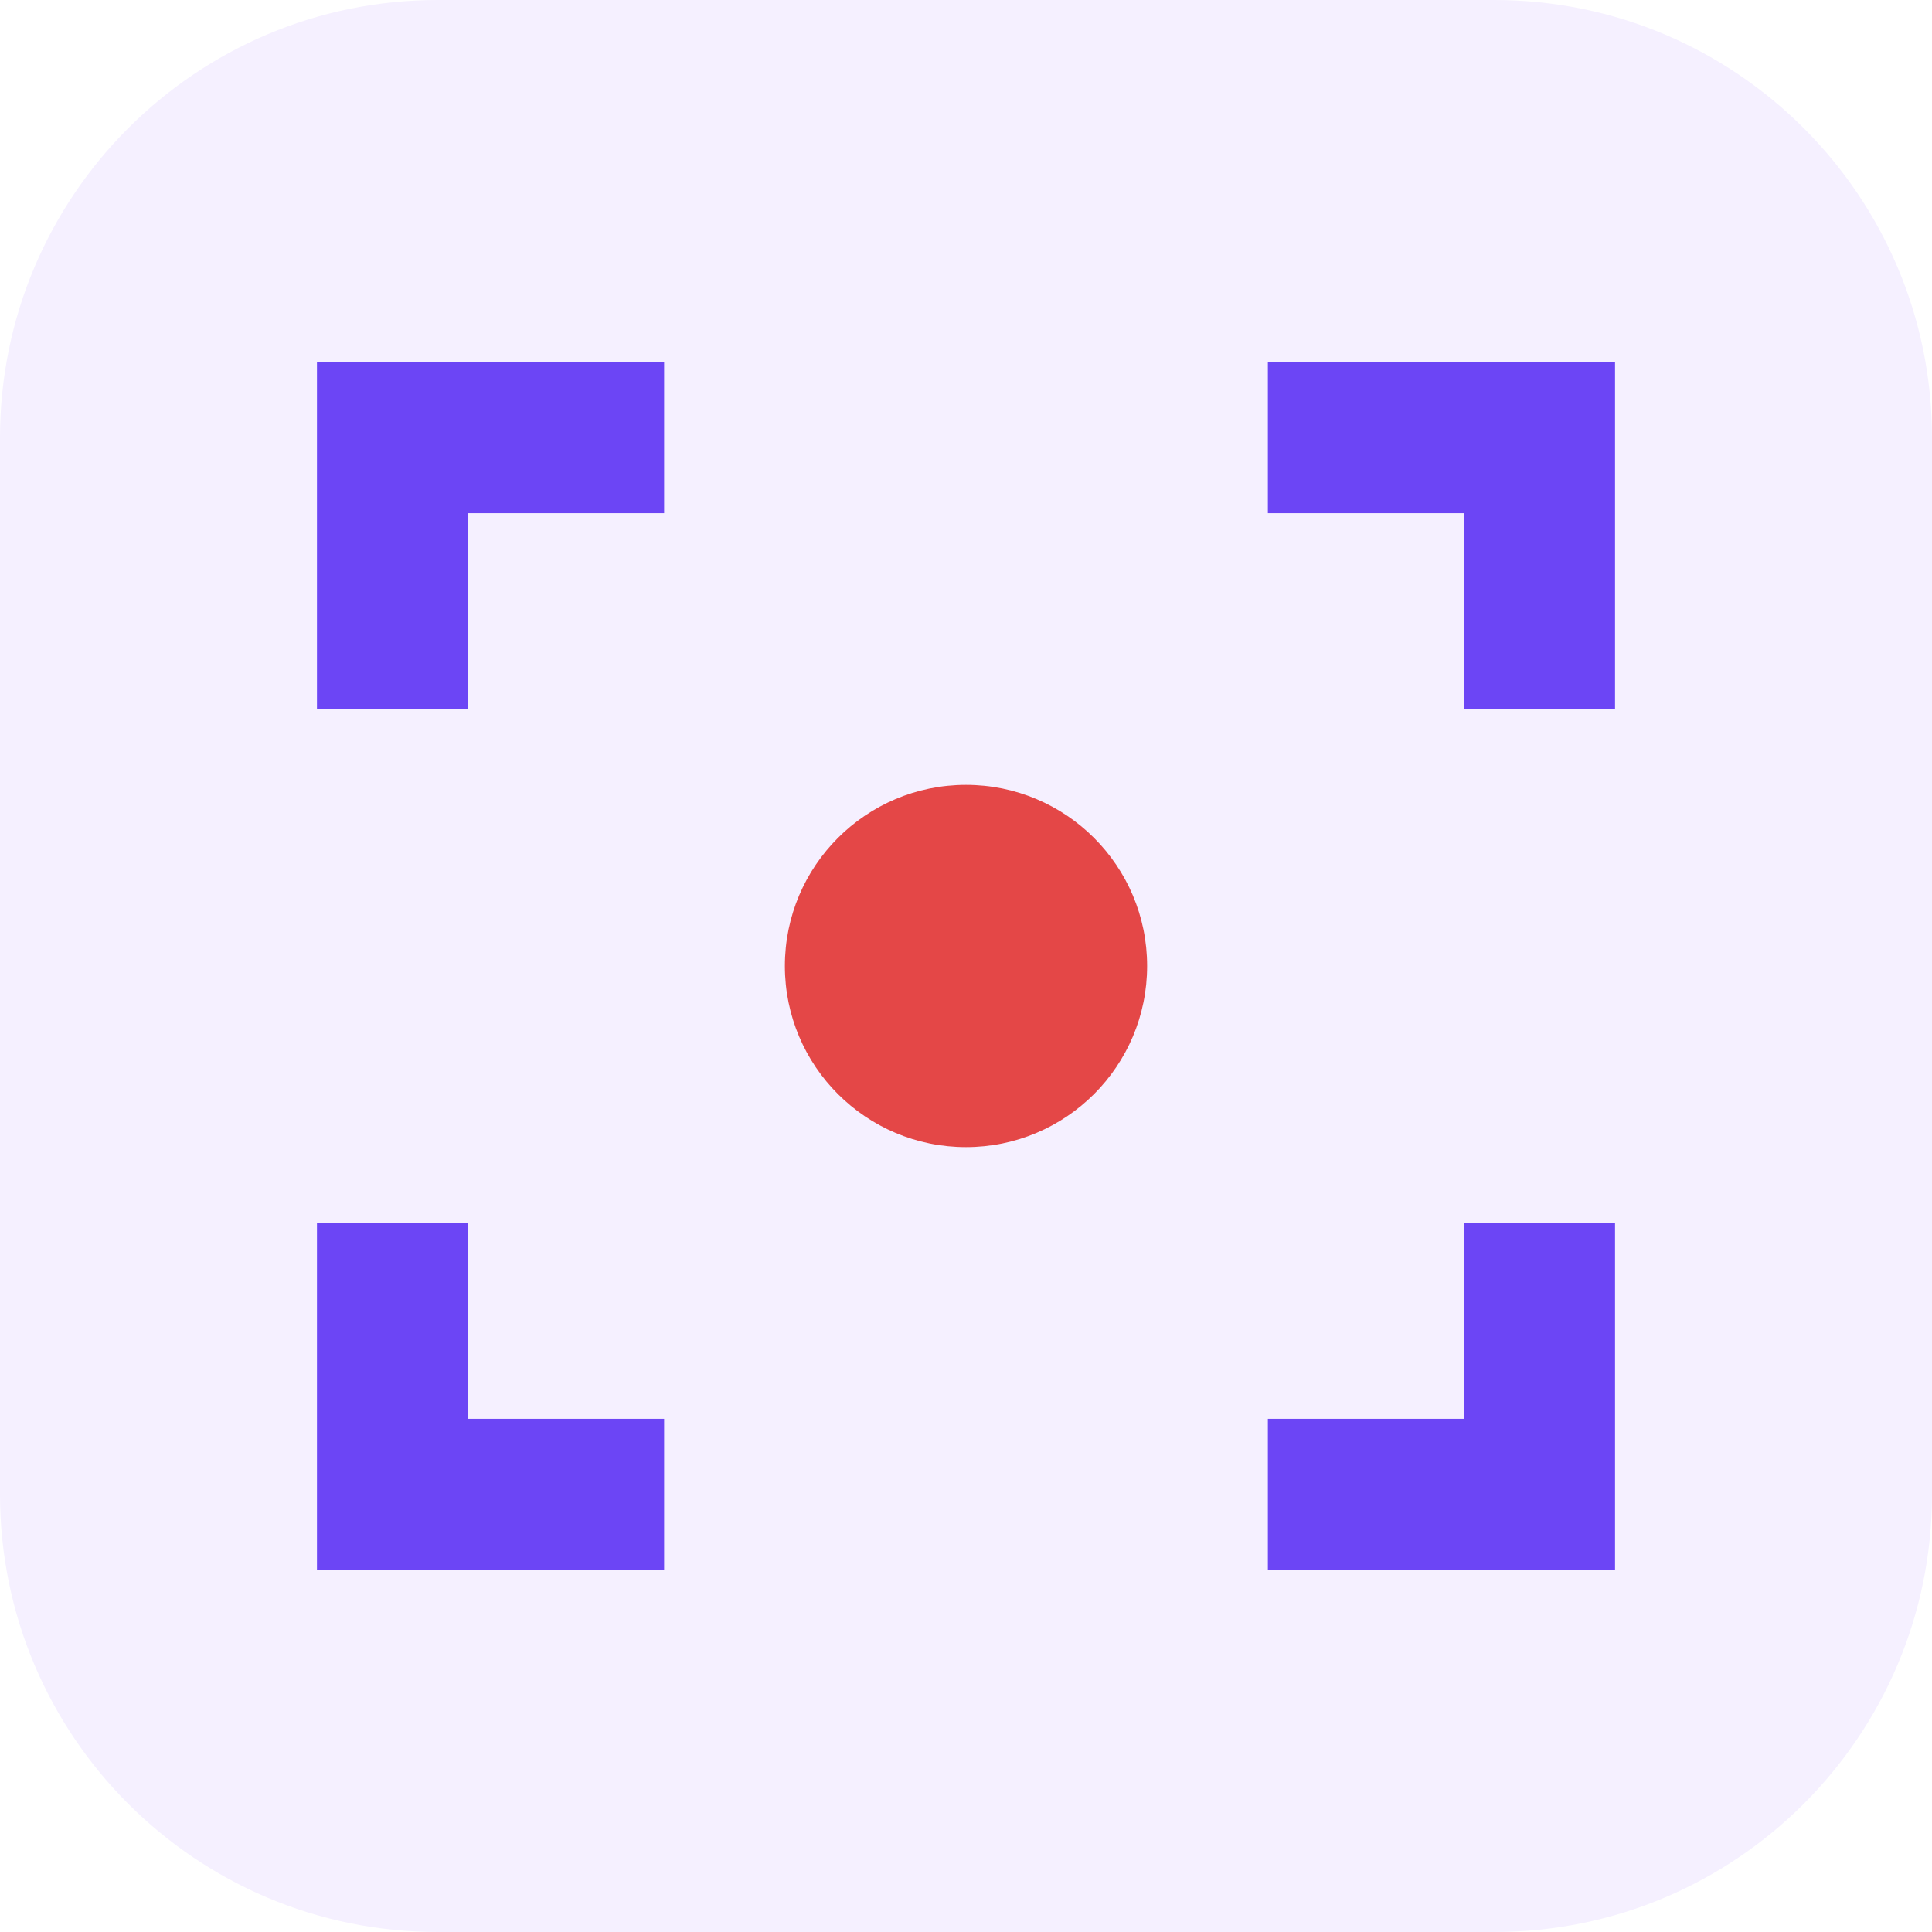
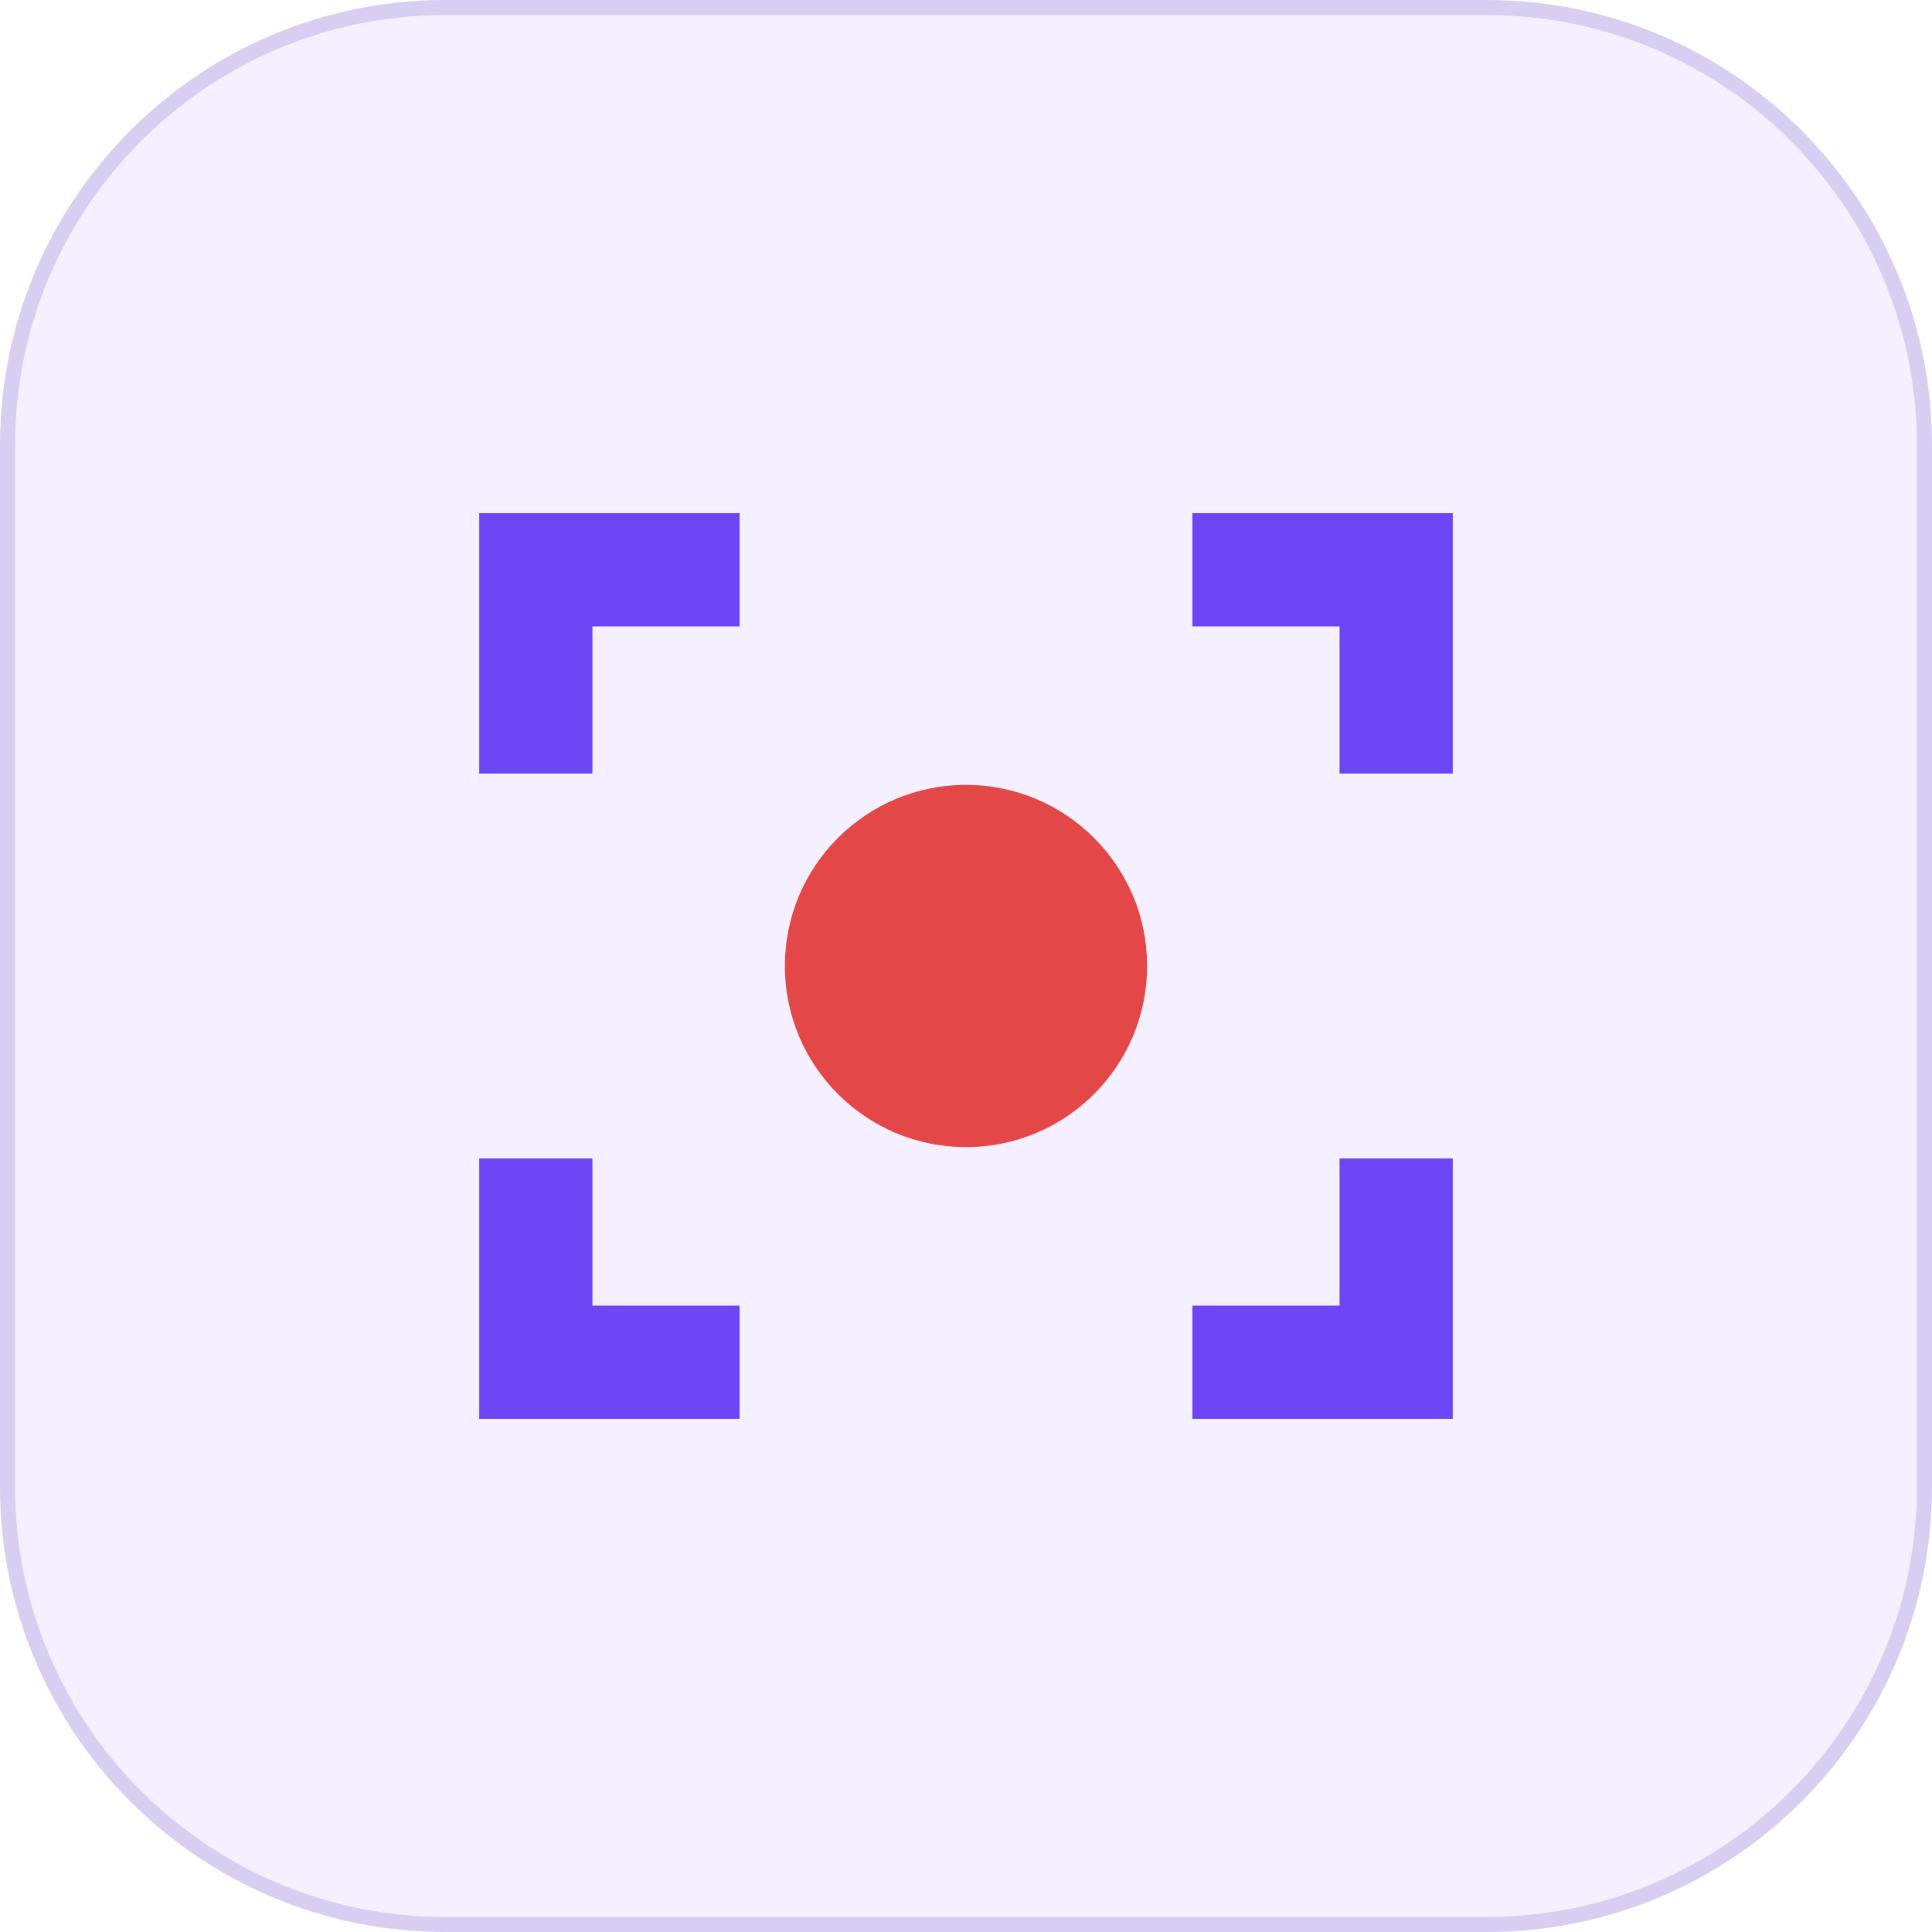
<svg xmlns="http://www.w3.org/2000/svg" width="512" height="512" viewBox="0 0 256 256" role="img" aria-labelledby="title">
-   <rect width="256" height="256" rx="58" fill="#F5F0FF" />
-   <g fill="#6C45F5">
+   <rect width="254" height="254" x="1" y="1" rx="58" fill="#F5F0FF" stroke="#D8CEF2" stroke-width="2" />
+   <g fill="#6C45F5" transform="translate(32 32) scale(.75)">
    <path d="M42 76V48H88V68H62V94H42Z" />
    <path d="M214 76V48H168V68H194V94H214Z" />
    <path d="M42 180V208H88V188H62V162H42Z" />
    <path d="M214 180V208H168V188H194V162H214Z" />
  </g>
  <circle cx="128" cy="128" r="24" fill="#E44747" />
</svg>
